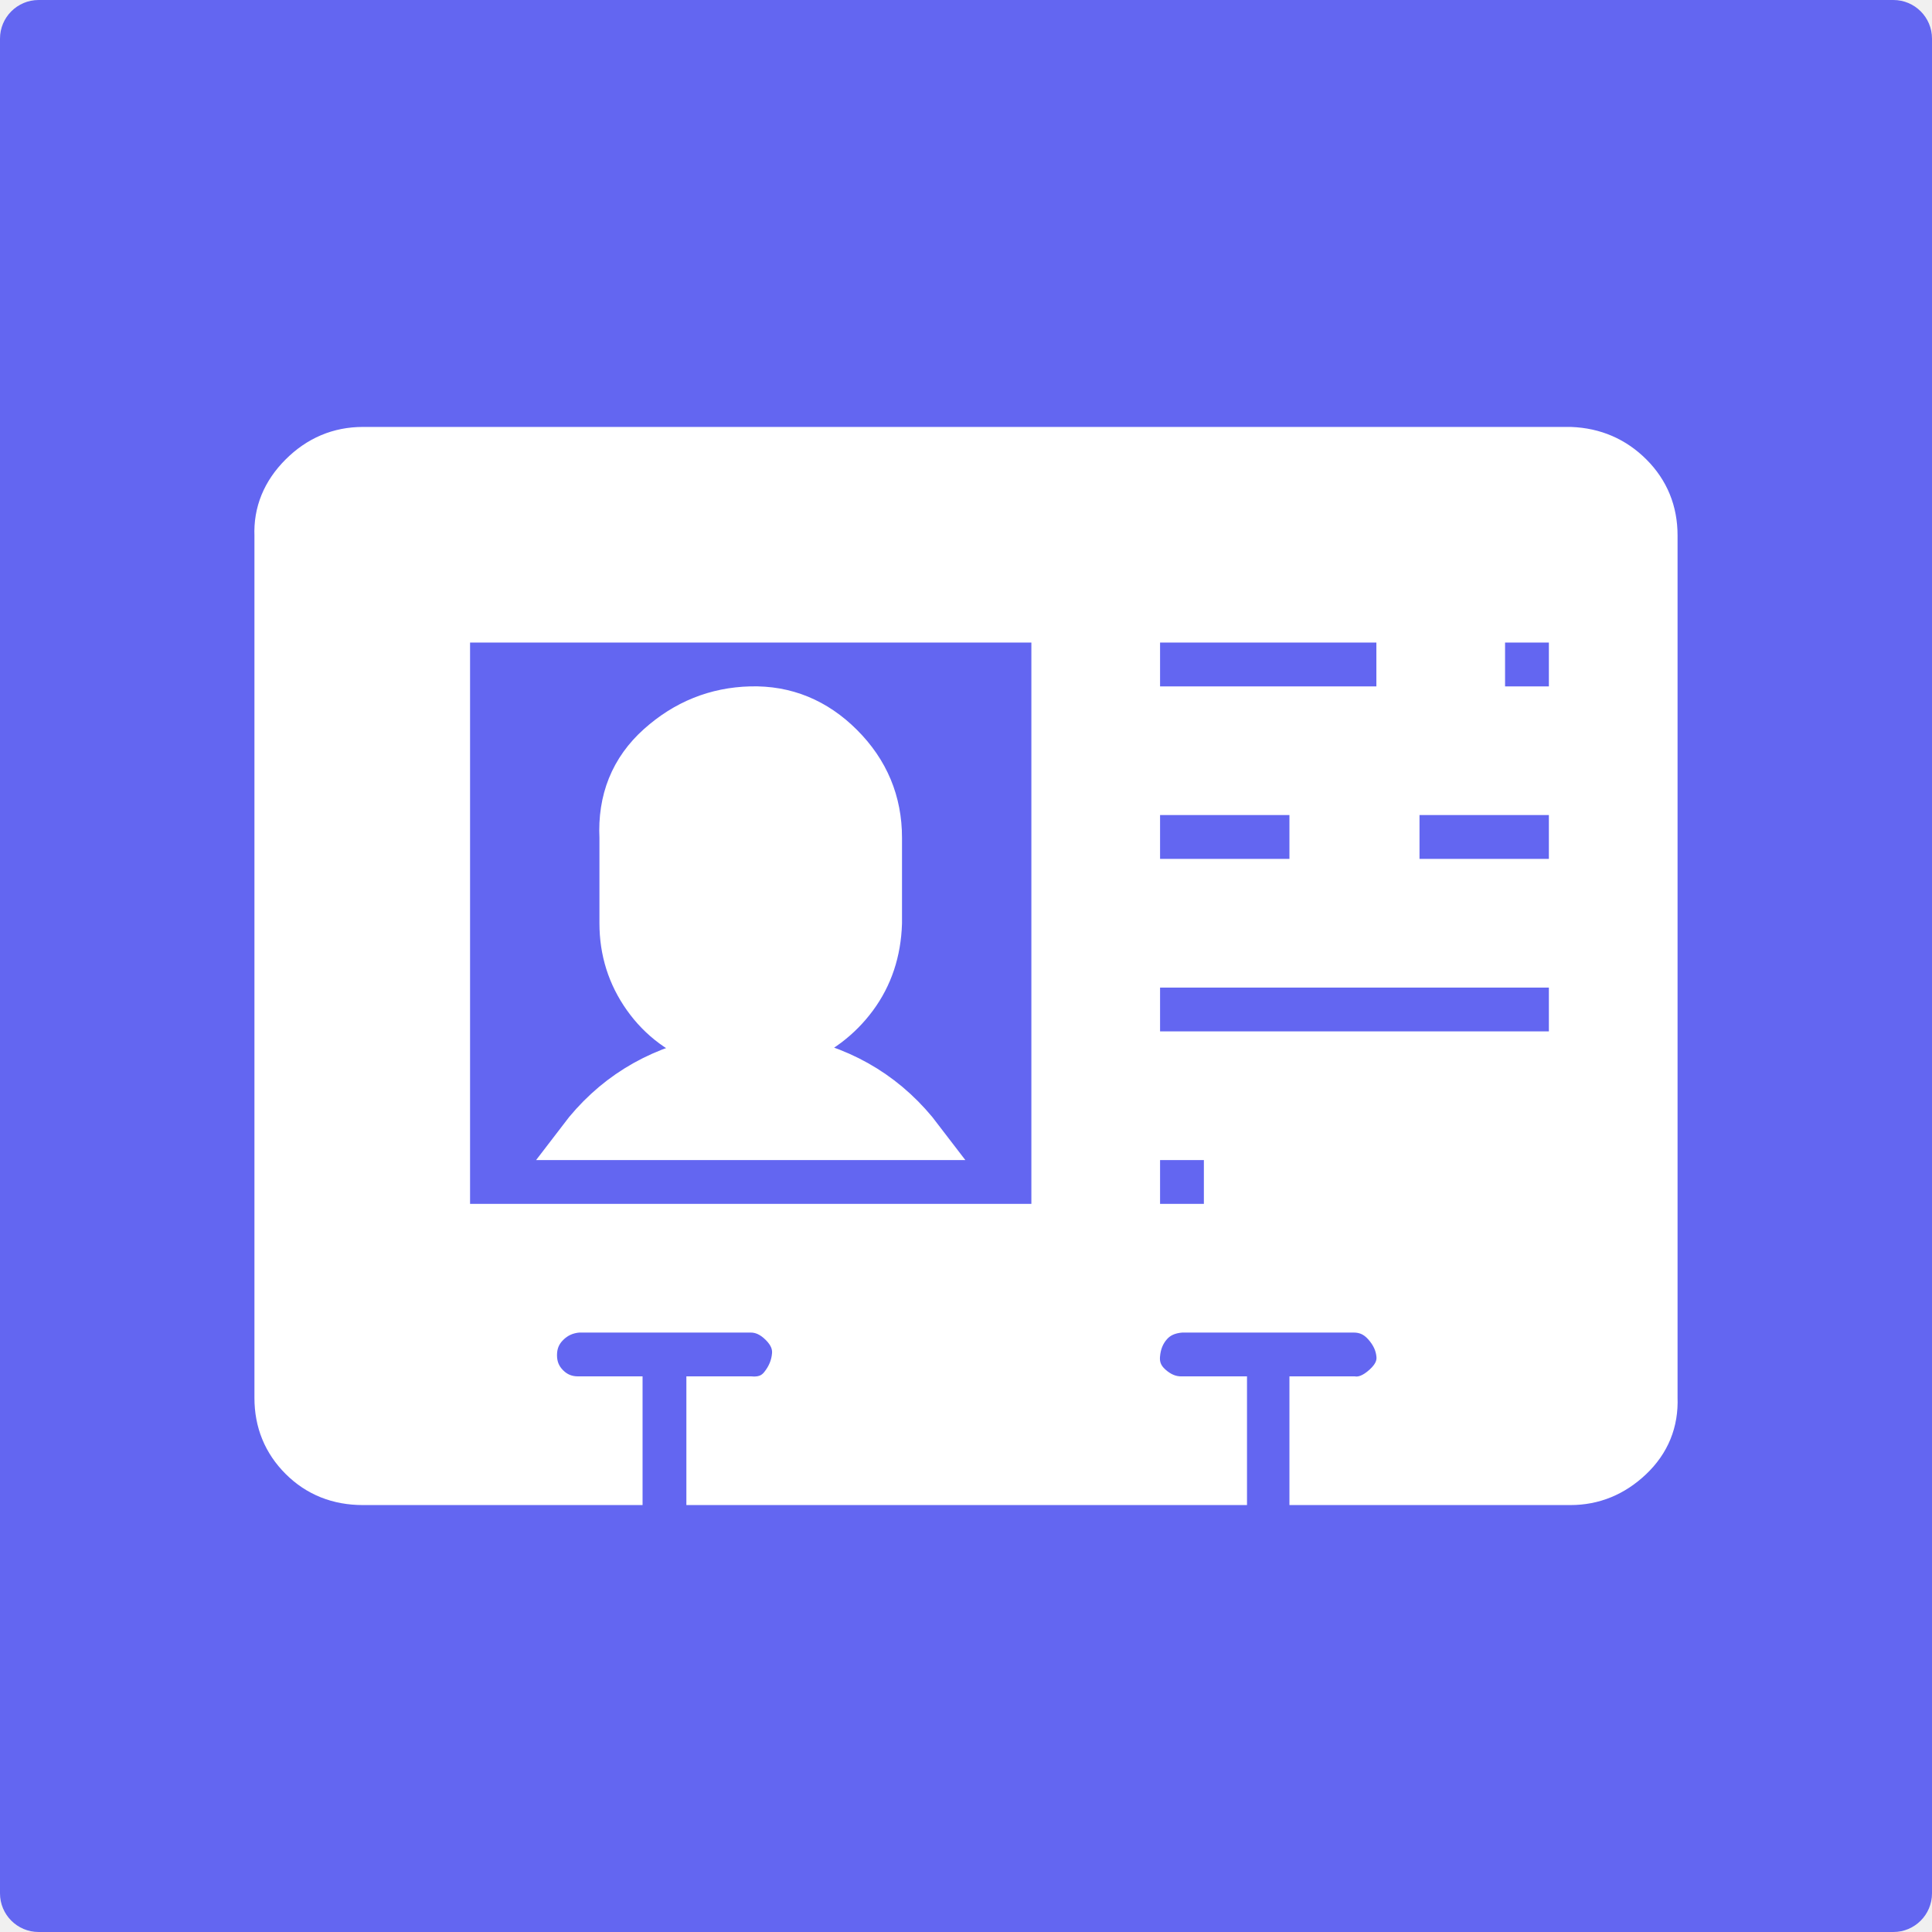
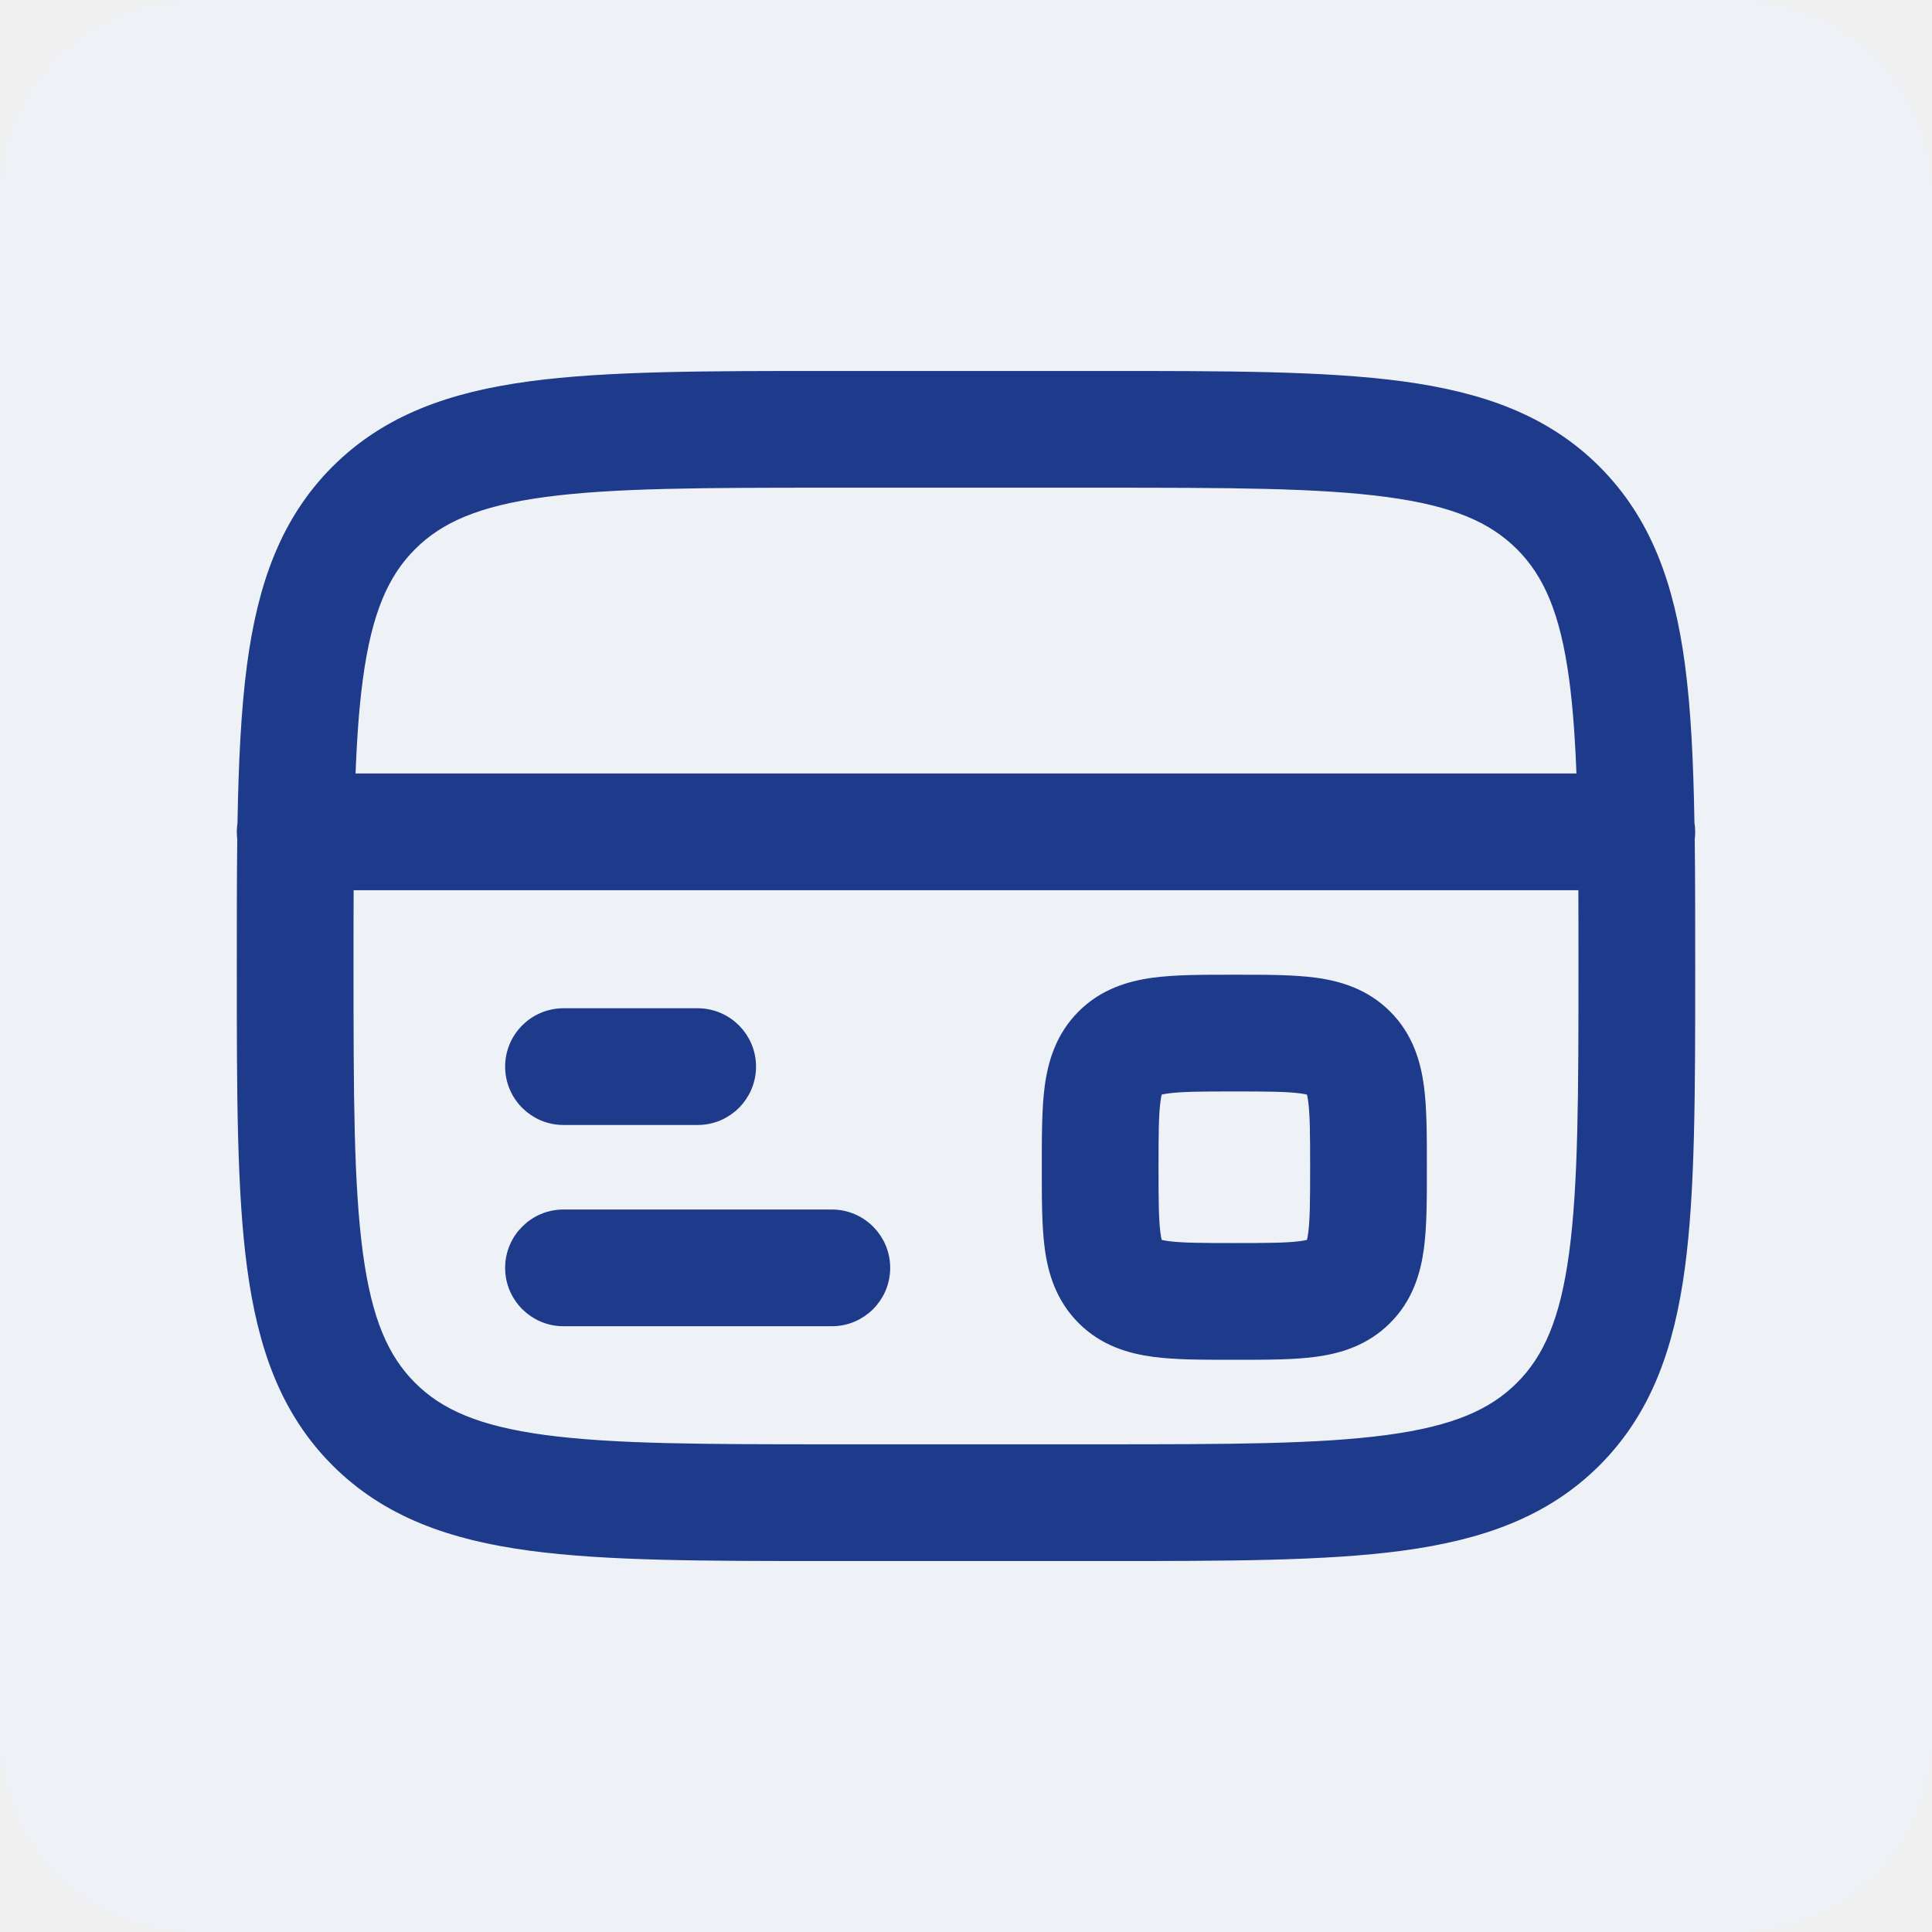
- <svg xmlns="http://www.w3.org/2000/svg" fill="#ffffff" viewBox="-6.4 -6.4 44.80 44.80" version="1.1" stroke="#ffffff">
+ <svg xmlns="http://www.w3.org/2000/svg" viewBox="-2.4 -2.4 28.80 28.80" fill="none" stroke="#1E3A8A" stroke-width="0.24">
  <g id="SVGRepo_bgCarrier" stroke-width="0">
-     <rect x="-6.4" y="-6.4" width="44.80" height="44.80" rx="0.896" fill="#6366F1" strokewidth="0" />
+     <rect x="-2.4" y="-2.4" width="28.80" height="28.80" rx="2.88" fill="#EEF2F7" strokewidth="0" />
  </g>
  <g id="SVGRepo_tracerCarrier" stroke-linecap="round" stroke-linejoin="round" />
  <g id="SVGRepo_iconCarrier">
-     <path d="M0 26.016q0 0.832 0.576 1.408t1.44 0.576h5.984v-1.984h-0.992q-0.416 0-0.704-0.288t-0.288-0.704 0.288-0.704 0.704-0.32h4q0.384 0 0.704 0.32t0.288 0.704-0.288 0.704-0.704 0.288h-0.992v1.984h12v-1.984h-1.024q-0.384 0-0.704-0.288t-0.288-0.704 0.288-0.704 0.704-0.32h4q0.416 0 0.704 0.32t0.32 0.704-0.32 0.704-0.704 0.288h-0.992v1.984h6.016q0.8 0 1.408-0.576t0.576-1.408v-20q0-0.832-0.576-1.408t-1.408-0.608h-28q-0.832 0-1.44 0.608t-0.576 1.408v20zM4 22.016v-14.016h14.016v14.016h-14.016zM7.040 20h7.936q-1.12-1.472-2.976-1.856v-0.32q0.896-0.352 1.44-1.088t0.576-1.728v-1.984q0-1.248-0.896-2.144t-2.112-0.864-2.144 0.864-0.864 2.144v1.984q0 0.96 0.544 1.728t1.472 1.088v0.32q-1.856 0.384-2.976 1.856zM20 22.016v-2.016h2.016v2.016h-2.016zM20 18.016v-2.016h10.016v2.016h-10.016zM20 14.016v-2.016h4v2.016h-4zM20 10.016v-2.016h6.016v2.016h-6.016zM26.016 14.016v-2.016h4v2.016h-4zM28 10.016v-2.016h2.016v2.016h-2.016z" />
+     <path fill-rule="evenodd" clip-rule="evenodd" d="M9.944 3.25H14.056C15.894 3.25 17.35 3.25 18.489 3.403C19.661 3.561 20.61 3.893 21.359 4.641C22.107 5.39 22.439 6.339 22.597 7.511C22.687 8.184 22.724 8.967 22.739 9.874C22.746 9.915 22.75 9.957 22.75 10C22.75 10.035 22.748 10.07 22.743 10.104C22.75 10.67 22.75 11.282 22.75 11.944V12.056C22.75 13.894 22.75 15.35 22.597 16.489C22.439 17.661 22.107 18.61 21.359 19.359C20.61 20.107 19.661 20.439 18.489 20.597C17.35 20.75 15.894 20.75 14.056 20.75H9.944C8.106 20.75 6.65 20.75 5.511 20.597C4.339 20.439 3.39 20.107 2.641 19.359C1.893 18.61 1.561 17.661 1.403 16.489C1.25 15.35 1.25 13.894 1.25 12.056V11.944C1.25 11.282 1.25 10.67 1.257 10.104C1.252 10.07 1.25 10.035 1.25 10C1.25 9.957 1.254 9.915 1.26 9.874C1.276 8.967 1.313 8.184 1.403 7.511C1.561 6.339 1.893 5.39 2.641 4.641C3.39 3.893 4.339 3.561 5.511 3.403C6.65 3.25 8.106 3.25 9.944 3.25ZM2.752 10.75C2.75 11.138 2.75 11.554 2.75 12C2.75 13.907 2.752 15.261 2.89 16.289C3.025 17.295 3.279 17.875 3.702 18.298C4.125 18.721 4.705 18.975 5.711 19.11C6.739 19.248 8.093 19.25 10 19.25H14C15.907 19.25 17.262 19.248 18.289 19.11C19.295 18.975 19.875 18.721 20.298 18.298C20.721 17.875 20.975 17.295 21.11 16.289C21.248 15.261 21.25 13.907 21.25 12C21.25 11.554 21.25 11.138 21.248 10.75H2.752ZM21.224 9.25H2.776C2.796 8.663 2.83 8.156 2.89 7.711C3.025 6.705 3.279 6.125 3.702 5.702C4.125 5.279 4.705 5.025 5.711 4.89C6.739 4.752 8.093 4.75 10 4.75H14C15.907 4.75 17.262 4.752 18.289 4.89C19.295 5.025 19.875 5.279 20.298 5.702C20.721 6.125 20.975 6.705 21.11 7.711C21.17 8.156 21.204 8.663 21.224 9.25ZM15.955 12.25H16.045C16.478 12.25 16.874 12.25 17.197 12.293C17.553 12.341 17.928 12.454 18.237 12.763C18.547 13.072 18.659 13.447 18.707 13.803C18.75 14.126 18.75 14.522 18.75 14.955V15.045C18.75 15.478 18.75 15.874 18.707 16.197C18.659 16.553 18.547 16.928 18.237 17.237C17.928 17.547 17.553 17.659 17.197 17.707C16.874 17.75 16.478 17.75 16.045 17.75H15.955C15.522 17.75 15.126 17.75 14.803 17.707C14.447 17.659 14.072 17.547 13.763 17.237C13.454 16.928 13.341 16.553 13.293 16.197C13.25 15.874 13.25 15.478 13.25 15.045V14.955C13.25 14.522 13.25 14.126 13.293 13.803C13.341 13.447 13.454 13.072 13.763 12.763C14.072 12.454 14.447 12.341 14.803 12.293C15.126 12.25 15.522 12.25 15.955 12.25ZM14.826 13.822L14.823 13.823L14.822 13.826C14.821 13.828 14.819 13.831 14.817 13.836C14.808 13.858 14.793 13.906 14.78 14.003C14.752 14.213 14.75 14.507 14.75 15C14.75 15.493 14.752 15.787 14.78 15.997C14.793 16.094 14.808 16.142 14.817 16.164C14.818 16.166 14.819 16.168 14.819 16.169C14.82 16.172 14.821 16.173 14.822 16.174L14.823 16.177L14.826 16.178C14.828 16.179 14.831 16.181 14.836 16.183C14.858 16.192 14.906 16.207 15.003 16.22C15.213 16.248 15.507 16.25 16 16.25C16.493 16.25 16.787 16.248 16.997 16.22C17.094 16.207 17.142 16.192 17.164 16.183C17.169 16.181 17.172 16.179 17.174 16.178L17.177 16.177L17.178 16.174C17.179 16.172 17.181 16.169 17.183 16.164C17.192 16.142 17.207 16.094 17.22 15.997C17.248 15.787 17.25 15.493 17.25 15C17.25 14.507 17.248 14.213 17.22 14.003C17.207 13.906 17.192 13.858 17.183 13.836C17.182 13.833 17.181 13.831 17.18 13.829C17.179 13.828 17.179 13.826 17.178 13.826L17.177 13.823L17.174 13.822C17.172 13.821 17.169 13.819 17.164 13.817C17.142 13.808 17.094 13.793 16.997 13.78C16.787 13.752 16.493 13.75 16 13.75C15.507 13.75 15.213 13.752 15.003 13.78C14.906 13.793 14.858 13.808 14.836 13.817C14.831 13.819 14.828 13.821 14.826 13.822ZM5.25 13.5C5.25 13.086 5.586 12.75 6 12.75H8C8.414 12.75 8.75 13.086 8.75 13.5C8.75 13.914 8.414 14.25 8 14.25H6C5.586 14.25 5.25 13.914 5.25 13.5ZM14.823 16.177C14.823 16.176 14.823 16.176 14.823 16.177C14.824 16.177 14.824 16.177 14.823 16.177ZM17.177 16.177C17.177 16.177 17.177 16.177 17.177 16.177ZM5.25 16.5C5.25 16.086 5.586 15.75 6 15.75H10C10.414 15.75 10.75 16.086 10.75 16.5C10.75 16.914 10.414 17.25 10 17.25H6C5.586 17.25 5.25 16.914 5.25 16.5Z" fill="#1E3A8A" />
  </g>
</svg>
